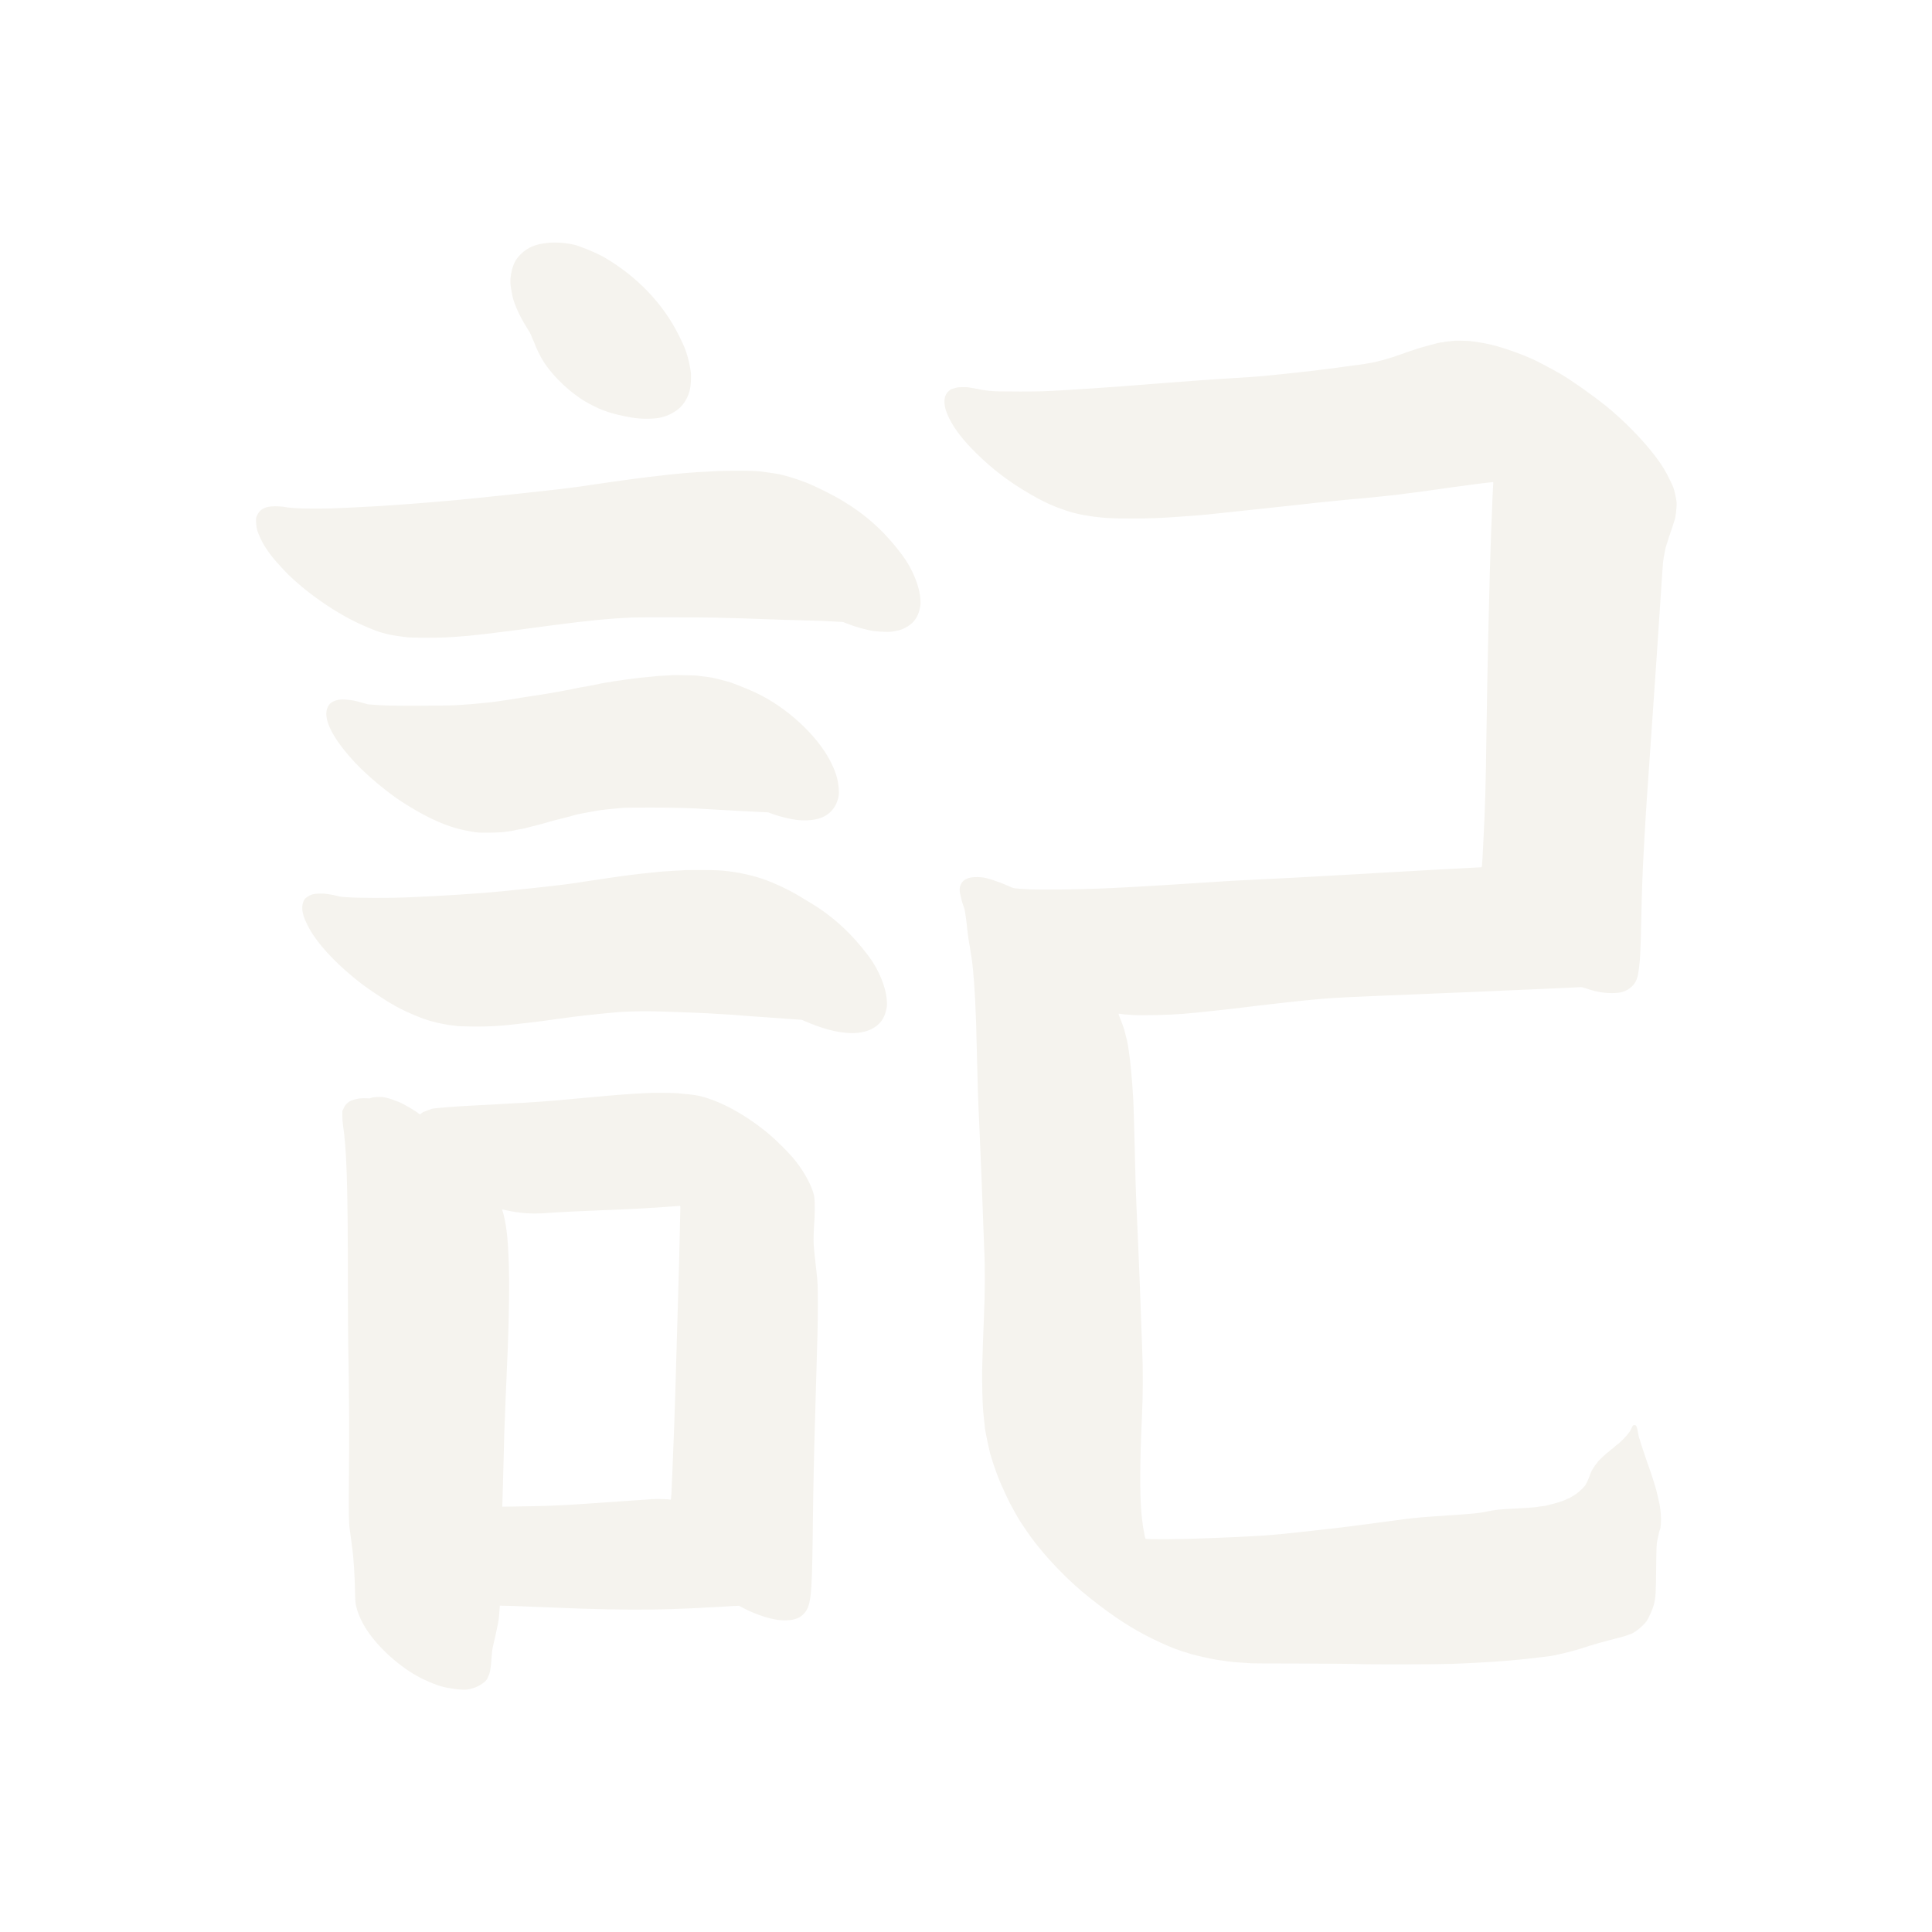
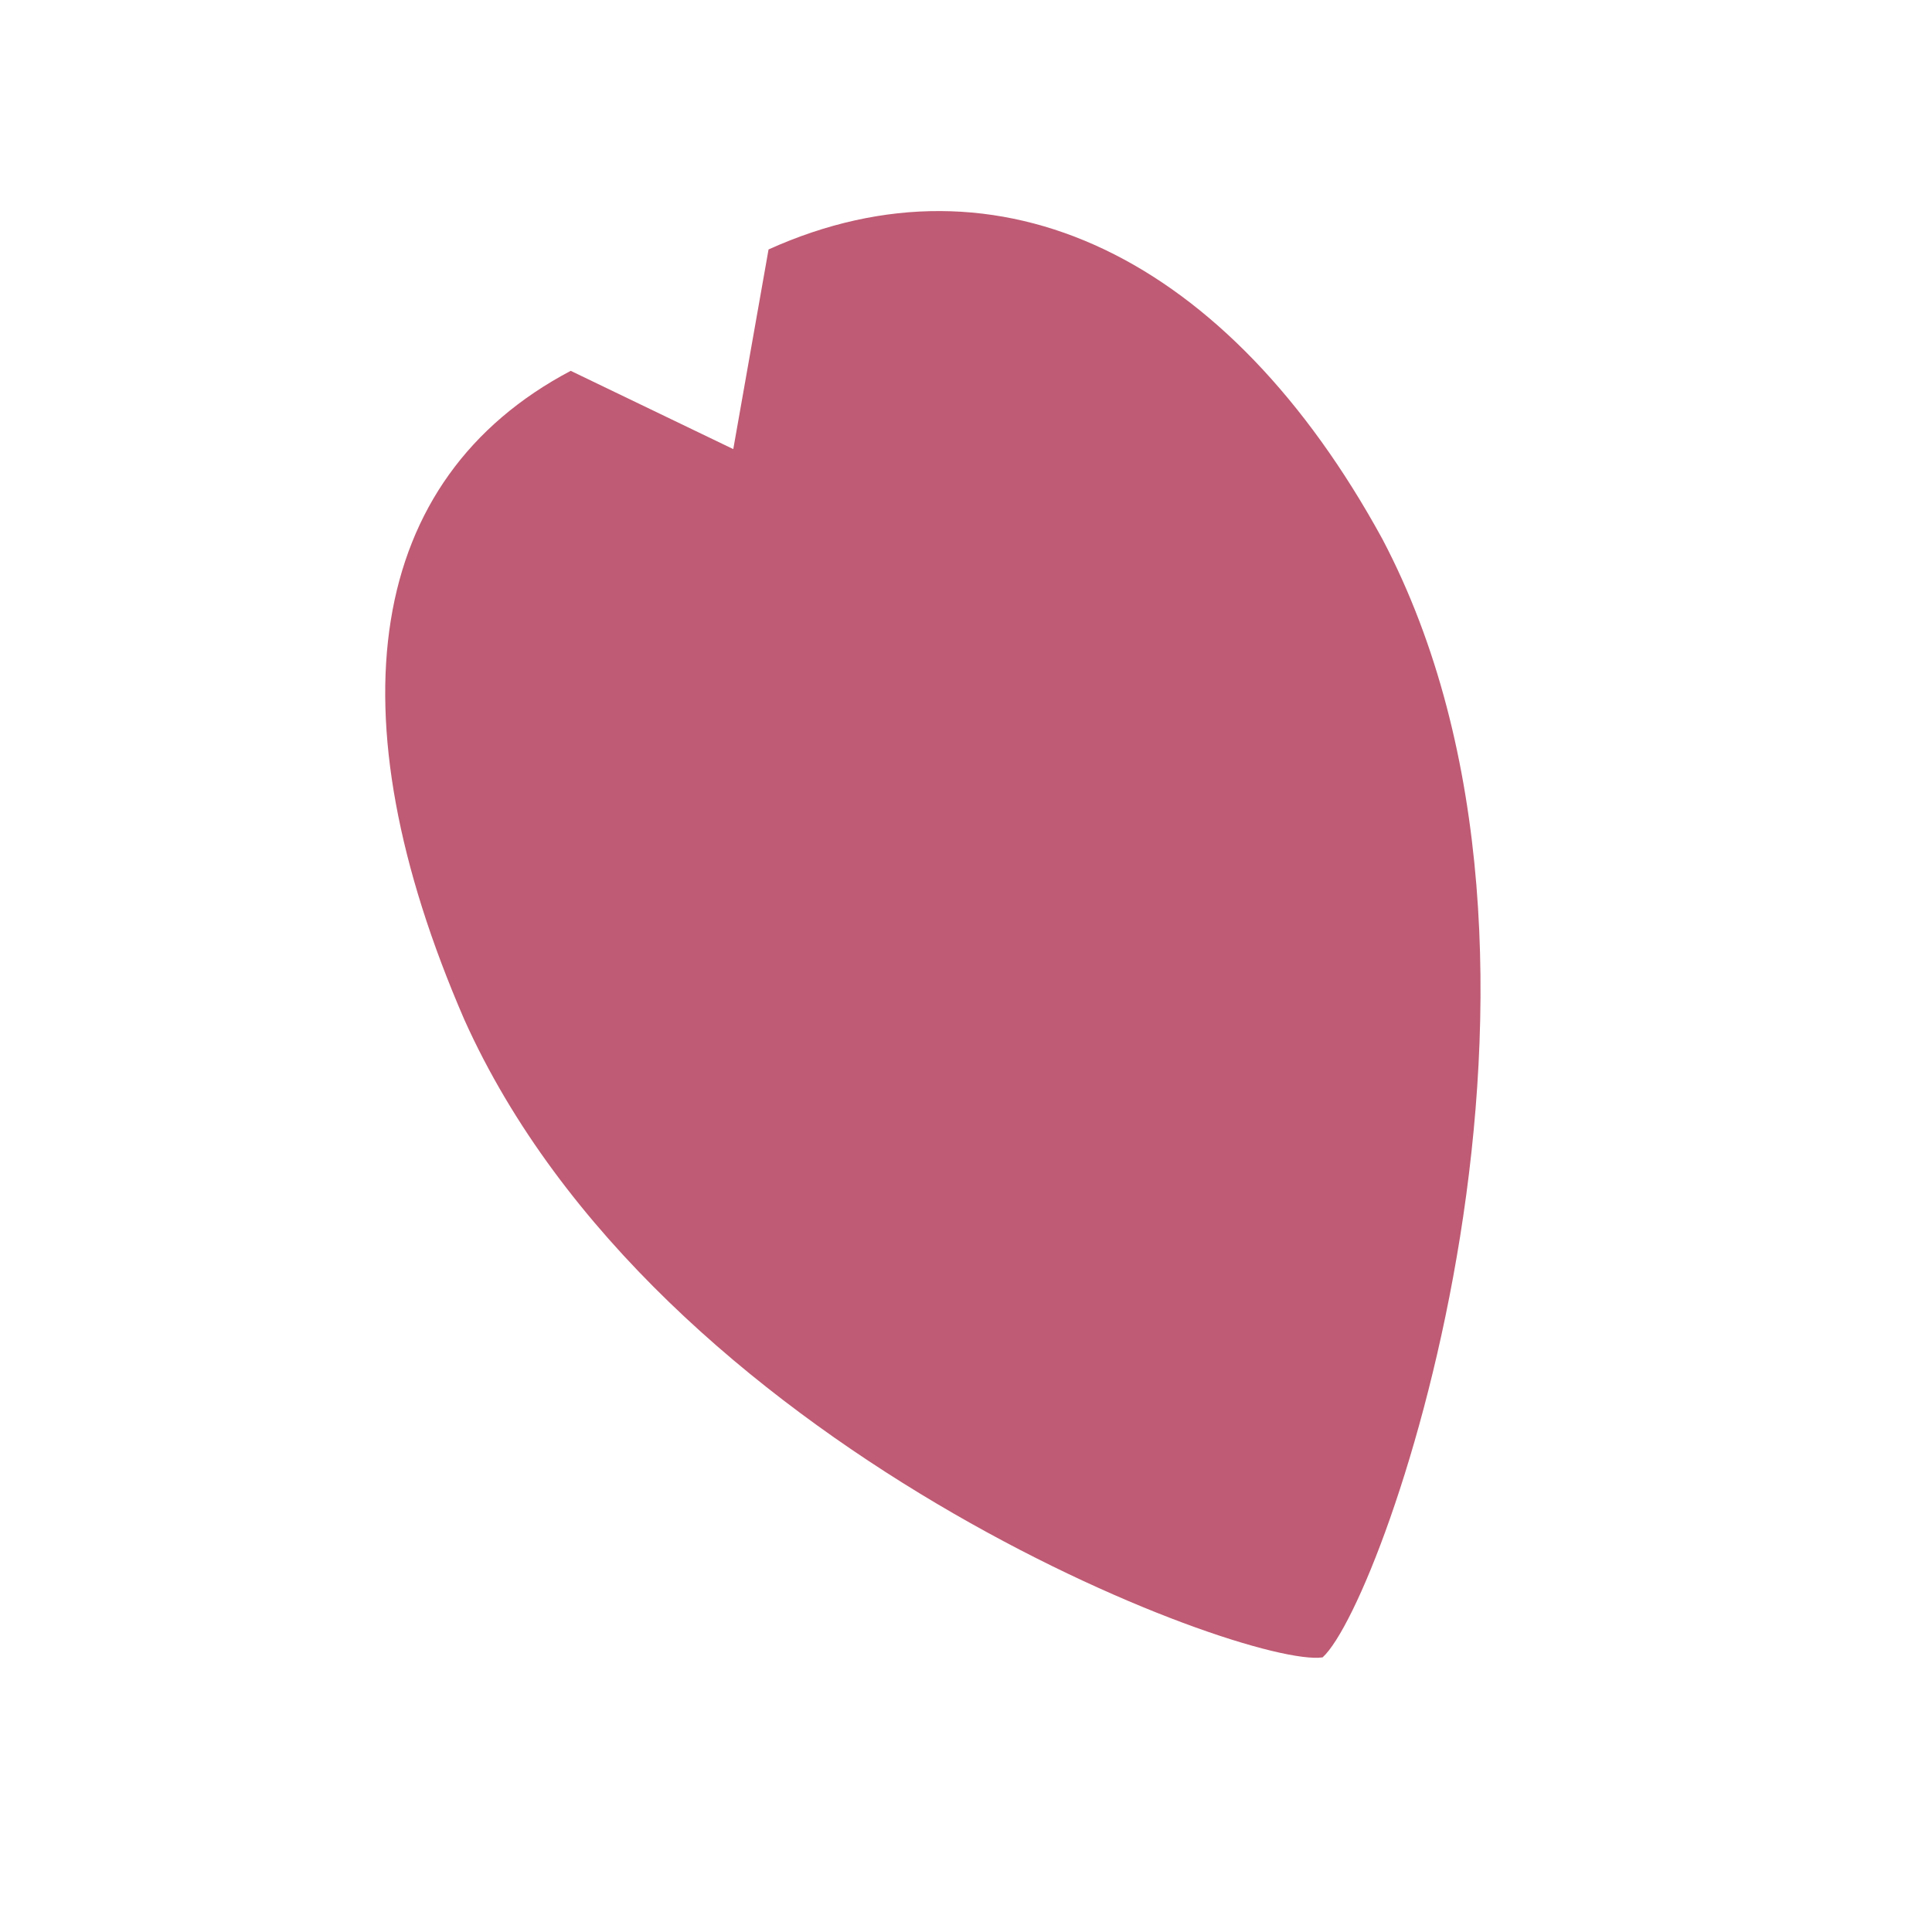
<svg xmlns="http://www.w3.org/2000/svg" width="35" height="35" viewBox="0 0 35 35" fill="none">
-   <path fill="#f5f3ee" d="M9.901 4.403C9.695 4.425 9.555 4.486 9.437 4.602C9.354 4.683 9.309 4.761 9.277 4.88C9.247 4.99 9.238 5.109 9.254 5.198C9.26 5.229 9.269 5.28 9.273 5.311C9.295 5.464 9.401 5.71 9.539 5.927C9.58 5.99 9.618 6.057 9.623 6.077C9.628 6.096 9.644 6.132 9.656 6.157C9.669 6.182 9.682 6.214 9.687 6.229C9.707 6.29 9.785 6.451 9.832 6.527C10.011 6.818 10.342 7.13 10.654 7.303C10.9 7.439 11.081 7.499 11.435 7.563C11.617 7.596 11.873 7.593 11.998 7.557C12.095 7.528 12.117 7.519 12.195 7.474C12.293 7.419 12.367 7.346 12.419 7.256C12.487 7.136 12.51 7.05 12.517 6.887C12.521 6.789 12.519 6.764 12.506 6.686C12.487 6.574 12.47 6.501 12.439 6.403C12.41 6.309 12.399 6.284 12.304 6.088C12.021 5.51 11.547 5.012 10.944 4.66C10.868 4.615 10.658 4.521 10.564 4.489C10.529 4.476 10.477 4.458 10.451 4.447C10.398 4.428 10.259 4.404 10.164 4.398C10.033 4.392 9.997 4.392 9.901 4.403ZM26.326 6.175C26.326 6.176 26.303 6.179 26.276 6.181C26.196 6.188 26.169 6.191 26.14 6.199C26.125 6.203 26.111 6.205 26.109 6.203C26.103 6.196 25.677 6.311 25.627 6.334C25.616 6.338 25.593 6.346 25.575 6.351C25.558 6.355 25.535 6.362 25.524 6.368C25.513 6.373 25.494 6.38 25.482 6.382C25.471 6.385 25.459 6.389 25.455 6.392C25.451 6.395 25.416 6.406 25.378 6.419C25.34 6.431 25.303 6.445 25.295 6.448C25.288 6.452 25.262 6.46 25.237 6.468C25.212 6.475 25.161 6.491 25.123 6.502C25.021 6.534 24.865 6.571 24.804 6.579C24.776 6.582 24.75 6.587 24.747 6.588C24.744 6.59 24.716 6.595 24.684 6.599C24.652 6.603 24.605 6.61 24.581 6.613C24.556 6.616 24.497 6.625 24.449 6.63C24.402 6.637 24.342 6.644 24.317 6.648C24.29 6.652 24.249 6.657 24.224 6.661C24.197 6.665 24.139 6.673 24.093 6.678C23.865 6.707 23.823 6.712 23.724 6.724C23.568 6.742 22.977 6.805 22.878 6.813C22.754 6.824 22.53 6.839 22.374 6.848C22.119 6.862 21.367 6.916 21.099 6.938C21.015 6.945 20.891 6.954 20.612 6.976C20.536 6.981 20.415 6.991 20.343 6.997C20.148 7.012 19.443 7.06 19.293 7.068C18.918 7.09 18.807 7.093 18.47 7.093C18.14 7.093 18.014 7.09 17.921 7.08C17.904 7.077 17.874 7.075 17.853 7.072C17.832 7.07 17.789 7.063 17.755 7.055C17.722 7.048 17.664 7.037 17.627 7.031C17.589 7.025 17.551 7.019 17.541 7.017C17.532 7.014 17.486 7.014 17.438 7.014C17.367 7.014 17.343 7.017 17.298 7.031C17.268 7.041 17.24 7.048 17.237 7.048C17.233 7.048 17.212 7.063 17.191 7.081C17.095 7.162 17.083 7.309 17.156 7.49C17.246 7.715 17.418 7.948 17.691 8.216C17.991 8.509 18.276 8.726 18.659 8.949C18.849 9.06 18.982 9.125 19.139 9.187C19.357 9.271 19.528 9.318 19.721 9.345C19.763 9.351 19.802 9.358 19.807 9.359C19.813 9.36 19.836 9.363 19.859 9.365C19.882 9.367 19.914 9.371 19.932 9.373C20.063 9.388 20.212 9.393 20.512 9.393C20.841 9.392 21.051 9.385 21.403 9.358C21.634 9.342 21.697 9.337 21.873 9.321C21.997 9.309 23.026 9.199 23.455 9.152C23.642 9.13 23.828 9.111 23.866 9.106C24.217 9.07 24.411 9.052 24.48 9.045C24.526 9.042 24.607 9.035 24.66 9.03C24.768 9.021 25.228 8.973 25.34 8.959C25.381 8.953 25.45 8.945 25.496 8.938C25.665 8.918 25.779 8.902 25.892 8.886C25.917 8.882 25.962 8.876 25.99 8.872C26.018 8.868 26.062 8.862 26.087 8.859C26.111 8.855 26.156 8.849 26.187 8.844C26.217 8.84 26.262 8.833 26.287 8.83C26.312 8.826 26.369 8.819 26.415 8.813C26.46 8.808 26.52 8.8 26.546 8.796C26.573 8.792 26.618 8.786 26.646 8.782C26.675 8.778 26.72 8.772 26.746 8.768C26.8 8.761 27.032 8.734 27.045 8.734C27.052 8.734 27.054 8.745 27.05 8.78C27.045 8.837 27.035 9.074 27.012 9.66C26.986 10.326 26.944 12.148 26.929 13.238C26.916 14.244 26.907 14.574 26.87 15.293C26.85 15.695 26.849 15.711 26.833 15.711C26.794 15.711 25.371 15.79 25.082 15.808C25.021 15.811 24.889 15.819 24.788 15.825C24.687 15.83 24.552 15.839 24.487 15.842C23.959 15.874 22.961 15.926 22.532 15.946C22.368 15.953 22.332 15.955 21.89 15.984C21.187 16.029 20.808 16.053 20.671 16.06C20.627 16.062 20.545 16.066 20.488 16.07C20.431 16.074 20.308 16.08 20.215 16.084C20.122 16.088 19.982 16.094 19.904 16.098C19.528 16.114 18.842 16.121 18.626 16.11C18.368 16.096 18.366 16.096 18.27 16.052C18.105 15.976 17.881 15.902 17.79 15.894C17.58 15.874 17.462 15.913 17.41 16.015C17.378 16.079 17.377 16.13 17.407 16.253C17.42 16.31 17.439 16.375 17.448 16.398C17.457 16.421 17.465 16.445 17.468 16.451C17.476 16.475 17.5 16.621 17.506 16.682C17.511 16.715 17.518 16.79 17.524 16.847C17.535 16.951 17.551 17.058 17.576 17.196C17.583 17.236 17.593 17.293 17.597 17.324C17.601 17.354 17.607 17.399 17.611 17.424C17.624 17.517 17.631 17.599 17.648 17.835C17.663 18.049 17.669 18.158 17.683 18.522C17.685 18.573 17.69 18.751 17.693 18.916C17.711 19.684 17.718 19.914 17.742 20.401C17.752 20.614 17.775 21.16 17.783 21.379C17.787 21.485 17.793 21.649 17.797 21.745C17.801 21.84 17.808 22.05 17.814 22.211C17.82 22.373 17.826 22.539 17.828 22.581C17.846 22.928 17.845 23.415 17.825 23.855C17.814 24.088 17.798 24.577 17.793 24.809C17.79 25.027 17.798 25.433 17.811 25.565C17.823 25.693 17.839 25.846 17.845 25.893C17.854 25.955 17.926 26.294 17.943 26.353C17.968 26.44 18.033 26.635 18.053 26.684C18.063 26.71 18.083 26.762 18.097 26.798C18.142 26.909 18.245 27.134 18.296 27.233C18.347 27.33 18.454 27.521 18.475 27.551C18.481 27.561 18.507 27.599 18.532 27.637C18.711 27.91 18.899 28.143 19.161 28.416C19.358 28.621 19.541 28.788 19.755 28.957C20.178 29.293 20.509 29.507 20.883 29.69C21.109 29.8 21.244 29.857 21.41 29.913C21.449 29.926 21.461 29.93 21.586 29.967C21.66 29.99 21.983 30.061 22.045 30.069C22.066 30.072 22.088 30.075 22.094 30.076C22.105 30.078 22.159 30.086 22.197 30.09C22.211 30.092 22.229 30.094 22.239 30.097C22.248 30.098 22.273 30.101 22.294 30.103C22.315 30.106 22.346 30.108 22.363 30.111C22.38 30.112 22.418 30.115 22.446 30.117C22.475 30.119 22.521 30.122 22.55 30.124C22.578 30.126 22.63 30.13 22.664 30.132C22.698 30.134 23.113 30.137 23.586 30.137C24.059 30.139 24.514 30.142 24.598 30.146C24.827 30.155 26.037 30.153 26.301 30.143C26.869 30.121 27.288 30.093 27.668 30.051C27.84 30.032 27.914 30.023 28.066 30.004C28.171 29.991 28.504 29.911 28.642 29.865C28.783 29.82 28.844 29.8 28.884 29.789C28.909 29.782 28.951 29.77 28.978 29.762C29.042 29.743 29.223 29.695 29.309 29.674C29.382 29.657 29.474 29.629 29.511 29.612C29.523 29.607 29.535 29.603 29.539 29.603C29.551 29.603 29.607 29.572 29.653 29.538C29.703 29.503 29.796 29.415 29.825 29.375C29.869 29.314 29.943 29.146 29.965 29.055C29.994 28.934 29.998 28.874 30.003 28.421C30.008 27.986 30.009 27.982 30.026 27.896C30.054 27.761 30.063 27.728 30.071 27.712C30.088 27.68 30.096 27.533 30.086 27.416C30.077 27.316 30.069 27.265 30.044 27.161C30.036 27.126 30.028 27.088 30.024 27.074C30.012 27.018 30.001 26.977 29.981 26.912C29.953 26.821 29.923 26.723 29.913 26.698C29.909 26.686 29.896 26.651 29.886 26.618C29.875 26.586 29.853 26.524 29.837 26.48C29.822 26.437 29.807 26.391 29.803 26.38C29.799 26.368 29.779 26.31 29.759 26.249C29.738 26.188 29.717 26.122 29.713 26.104C29.708 26.084 29.702 26.066 29.699 26.062C29.697 26.058 29.692 26.046 29.691 26.035C29.688 26.023 29.685 26.006 29.682 25.997C29.68 25.987 29.673 25.949 29.666 25.912C29.653 25.84 29.64 25.817 29.61 25.817C29.585 25.817 29.581 25.821 29.558 25.872C29.547 25.897 29.534 25.92 29.532 25.924C29.529 25.928 29.514 25.948 29.498 25.969C29.458 26.024 29.346 26.137 29.306 26.164C29.296 26.17 29.277 26.185 29.264 26.198C29.224 26.235 29.202 26.252 29.196 26.252C29.194 26.252 29.178 26.265 29.164 26.28C29.149 26.295 29.135 26.308 29.132 26.308C29.122 26.308 28.946 26.473 28.946 26.482C28.946 26.487 28.925 26.514 28.904 26.537C28.897 26.544 28.891 26.552 28.891 26.553C28.891 26.556 28.881 26.572 28.868 26.59C28.856 26.607 28.839 26.636 28.831 26.653C28.817 26.682 28.81 26.698 28.788 26.763C28.772 26.808 28.726 26.901 28.71 26.92C28.656 26.985 28.55 27.075 28.494 27.102C28.483 27.108 28.464 27.119 28.452 27.127C28.44 27.137 28.427 27.143 28.422 27.143C28.418 27.143 28.409 27.146 28.402 27.15C28.338 27.183 28.267 27.208 28.159 27.237C28.108 27.251 28.05 27.266 28.03 27.271C28.012 27.277 27.964 27.285 27.924 27.288C27.885 27.293 27.85 27.298 27.847 27.3C27.838 27.305 27.596 27.322 27.423 27.33C27.189 27.34 27.076 27.353 26.939 27.382C26.799 27.413 26.705 27.422 26.221 27.454C25.782 27.483 25.609 27.498 25.43 27.523C25.405 27.527 25.345 27.534 25.295 27.541C25.247 27.547 25.188 27.555 25.168 27.558C25.147 27.561 25.091 27.568 25.043 27.574C24.996 27.581 24.936 27.588 24.909 27.592C24.883 27.597 24.823 27.604 24.778 27.61C24.732 27.616 24.661 27.625 24.618 27.63C24.577 27.636 24.492 27.647 24.429 27.655C24.366 27.662 24.266 27.675 24.208 27.682C24.045 27.702 23.359 27.778 23.265 27.786C23.156 27.796 23.055 27.804 22.957 27.813C22.87 27.82 22.559 27.838 22.394 27.845C22.338 27.847 22.108 27.856 21.883 27.866C21.419 27.886 20.767 27.892 20.751 27.875C20.745 27.869 20.715 27.717 20.706 27.651C20.689 27.521 20.685 27.488 20.678 27.409C20.647 27.067 20.65 26.473 20.685 25.727C20.707 25.253 20.709 24.865 20.691 24.415C20.688 24.322 20.68 24.115 20.674 23.955C20.669 23.796 20.66 23.587 20.657 23.493C20.653 23.397 20.647 23.233 20.643 23.126C20.634 22.891 20.606 22.232 20.588 21.852C20.578 21.648 20.568 21.326 20.557 20.812C20.546 20.376 20.538 20.067 20.529 19.904C20.514 19.616 20.479 19.224 20.452 19.058C20.447 19.02 20.439 18.969 20.435 18.944C20.428 18.894 20.387 18.723 20.366 18.65C20.352 18.603 20.313 18.498 20.28 18.417C20.259 18.366 20.259 18.361 20.283 18.366C20.316 18.373 20.394 18.38 20.522 18.388C20.694 18.399 21.192 18.387 21.434 18.367C21.56 18.357 21.752 18.337 22.032 18.307C22.323 18.275 22.458 18.26 22.736 18.225C23.108 18.18 23.558 18.13 23.762 18.112C23.835 18.106 23.924 18.097 23.962 18.094C24.167 18.075 24.537 18.057 25.776 18.008C25.827 18.006 25.941 18.001 26.028 17.997C26.116 17.993 26.335 17.984 26.515 17.977C26.695 17.97 26.882 17.961 26.929 17.959C27.045 17.955 27.26 17.945 27.644 17.928C27.819 17.921 28.028 17.912 28.107 17.908C28.187 17.904 28.325 17.898 28.414 17.894C28.504 17.89 28.594 17.885 28.615 17.884C28.648 17.88 28.666 17.884 28.757 17.914C28.953 17.981 29.15 18.005 29.323 17.984C29.375 17.977 29.404 17.968 29.449 17.948C29.575 17.89 29.651 17.79 29.674 17.655C29.712 17.435 29.721 17.273 29.734 16.637C29.743 16.155 29.757 15.786 29.779 15.389C29.784 15.291 29.792 15.154 29.796 15.086C29.813 14.769 29.839 14.386 29.931 13.072C29.999 12.095 30.029 11.656 30.069 11.041C30.108 10.445 30.122 10.261 30.128 10.185C30.136 10.103 30.175 9.903 30.193 9.86C30.209 9.816 30.218 9.788 30.227 9.752C30.232 9.733 30.238 9.713 30.241 9.708C30.245 9.704 30.249 9.69 30.253 9.678C30.255 9.666 30.269 9.625 30.283 9.587C30.297 9.549 30.312 9.502 30.317 9.483C30.322 9.464 30.328 9.444 30.331 9.439C30.354 9.403 30.381 9.17 30.372 9.088C30.37 9.066 30.358 9 30.344 8.941C30.322 8.844 30.314 8.822 30.259 8.71C30.175 8.534 30.113 8.433 30 8.282C29.779 7.986 29.418 7.616 29.098 7.358C28.852 7.159 28.471 6.891 28.271 6.774C28.145 6.7 27.834 6.536 27.765 6.506C27.53 6.403 27.358 6.342 27.112 6.269C26.996 6.235 26.747 6.188 26.622 6.178C26.547 6.172 26.332 6.17 26.326 6.175ZM13.028 8.532C13.026 8.533 12.987 8.535 12.94 8.537C12.893 8.539 12.831 8.542 12.803 8.545C12.774 8.546 12.72 8.549 12.682 8.551C12.644 8.552 12.595 8.556 12.575 8.558C12.554 8.56 12.517 8.563 12.492 8.564C12.425 8.568 12.298 8.58 12.257 8.585C12.247 8.587 12.216 8.589 12.188 8.592C12.16 8.594 12.128 8.598 12.119 8.599C12.109 8.6 12.081 8.604 12.057 8.606C11.948 8.616 11.504 8.67 11.404 8.686C11.378 8.69 11.322 8.697 11.28 8.703C11.201 8.713 11.14 8.721 11.062 8.733C11.037 8.737 10.992 8.744 10.962 8.748C10.931 8.752 10.888 8.758 10.865 8.762C10.842 8.765 10.8 8.771 10.772 8.775C10.744 8.779 10.701 8.786 10.678 8.789C10.656 8.793 10.601 8.8 10.558 8.807C10.514 8.812 10.457 8.82 10.43 8.824C10.3 8.844 9.861 8.894 9.39 8.944C8.775 9.009 8.359 9.052 8.24 9.062C8.168 9.068 8.078 9.076 8.04 9.079C7.81 9.101 7.118 9.154 6.855 9.169C6.503 9.189 6.18 9.204 6.002 9.21C5.803 9.215 5.493 9.214 5.387 9.207C5.357 9.205 5.312 9.202 5.287 9.2C5.238 9.197 5.186 9.191 5.169 9.186C5.141 9.179 5.06 9.172 4.98 9.172C4.812 9.172 4.719 9.217 4.664 9.324C4.64 9.369 4.638 9.377 4.638 9.434C4.638 9.507 4.655 9.611 4.674 9.648C4.681 9.664 4.695 9.696 4.705 9.721C4.723 9.769 4.776 9.868 4.812 9.922C4.922 10.084 4.941 10.106 5.123 10.306C5.367 10.575 5.792 10.904 6.192 11.134C6.388 11.248 6.585 11.34 6.813 11.427C6.92 11.468 7.085 11.508 7.2 11.521C7.218 11.523 7.236 11.526 7.242 11.528C7.247 11.529 7.274 11.533 7.3 11.535C7.326 11.537 7.35 11.54 7.352 11.541C7.374 11.555 7.904 11.558 8.119 11.545C8.239 11.538 8.281 11.535 8.489 11.518C8.598 11.508 8.925 11.471 9.172 11.438C9.215 11.433 9.286 11.424 9.332 11.418C9.377 11.412 9.437 11.404 9.463 11.4C9.49 11.396 9.547 11.388 9.59 11.383C9.634 11.377 9.692 11.37 9.718 11.366C9.745 11.362 9.803 11.354 9.846 11.349C9.89 11.343 9.962 11.333 10.005 11.328C10.648 11.243 11.043 11.205 11.445 11.187C11.59 11.18 12.666 11.183 12.965 11.189C13.053 11.192 13.177 11.195 13.241 11.197C13.362 11.199 13.488 11.203 13.666 11.21C14.023 11.223 14.369 11.234 14.54 11.238C14.791 11.243 14.947 11.249 15.109 11.259L15.272 11.268L15.368 11.306C15.492 11.355 15.717 11.417 15.828 11.432C15.876 11.438 15.963 11.445 16.022 11.446C16.117 11.449 16.138 11.448 16.226 11.431C16.306 11.415 16.334 11.406 16.391 11.377C16.54 11.304 16.625 11.195 16.661 11.033C16.677 10.962 16.679 10.946 16.674 10.865C16.662 10.625 16.531 10.303 16.343 10.053C16.03 9.636 15.708 9.342 15.276 9.079C15.095 8.969 14.78 8.811 14.595 8.739C14.396 8.661 14.164 8.594 14.022 8.575C13.965 8.567 13.89 8.556 13.855 8.551C13.734 8.531 13.601 8.526 13.315 8.528C13.158 8.529 13.029 8.531 13.028 8.532ZM12.167 12.231C12.165 12.233 12.113 12.237 12.05 12.239C11.923 12.245 11.932 12.244 11.777 12.261C11.751 12.263 11.697 12.269 11.639 12.274C11.623 12.275 11.592 12.279 11.57 12.281C11.547 12.283 11.523 12.286 11.518 12.288C11.512 12.289 11.487 12.293 11.463 12.295C11.438 12.297 11.387 12.304 11.349 12.309C11.267 12.322 11.217 12.33 11.139 12.34C11.106 12.344 11.078 12.349 11.074 12.351C11.072 12.353 11.048 12.357 11.022 12.36C10.973 12.365 10.89 12.381 10.703 12.42C10.64 12.433 10.582 12.443 10.575 12.443C10.567 12.443 10.518 12.452 10.464 12.463C10.411 12.475 10.35 12.487 10.33 12.491C10.309 12.495 10.266 12.503 10.233 12.509C10.16 12.524 10.09 12.536 10.005 12.551C9.969 12.557 9.915 12.566 9.884 12.571C9.854 12.576 9.805 12.584 9.777 12.588C9.749 12.593 9.708 12.599 9.687 12.602C9.666 12.606 9.624 12.612 9.594 12.616C9.507 12.629 9.412 12.643 9.269 12.668C9.218 12.677 9.19 12.681 9.055 12.7C9.029 12.704 8.987 12.709 8.962 12.713C8.892 12.724 8.519 12.76 8.426 12.764C8.381 12.767 8.331 12.771 8.316 12.772C8.228 12.78 7.917 12.785 7.536 12.785C7.069 12.785 6.936 12.782 6.727 12.764C6.701 12.762 6.674 12.76 6.668 12.76C6.663 12.76 6.608 12.745 6.547 12.727C6.47 12.704 6.409 12.69 6.347 12.682C6.212 12.666 6.151 12.668 6.085 12.689C6.01 12.714 5.969 12.746 5.94 12.803C5.836 13.006 6.018 13.376 6.447 13.831C6.662 14.059 7.03 14.365 7.289 14.531C7.654 14.766 7.978 14.924 8.254 15.001C8.373 15.035 8.514 15.063 8.641 15.08C8.717 15.09 9.034 15.085 9.128 15.073C9.273 15.053 9.295 15.05 9.358 15.034C9.391 15.026 9.427 15.02 9.437 15.02C9.448 15.02 9.503 15.007 9.559 14.992C9.617 14.977 9.723 14.95 9.796 14.931C9.869 14.912 9.932 14.894 9.936 14.892C9.944 14.887 10.056 14.858 10.236 14.813C10.297 14.798 10.366 14.78 10.388 14.772C10.411 14.764 10.456 14.753 10.488 14.747C10.521 14.741 10.594 14.727 10.651 14.716C10.83 14.682 10.926 14.668 11.085 14.654C11.129 14.65 11.19 14.644 11.219 14.641C11.308 14.631 11.38 14.63 11.78 14.63C12.233 14.63 12.542 14.639 12.795 14.657C12.823 14.659 12.879 14.662 12.92 14.664C12.96 14.666 13.015 14.669 13.041 14.671C13.068 14.672 13.125 14.676 13.169 14.678C13.212 14.68 13.265 14.684 13.286 14.685C13.307 14.686 13.394 14.691 13.48 14.695C13.565 14.699 13.699 14.706 13.777 14.71L13.918 14.717L14.001 14.748C14.105 14.787 14.3 14.835 14.412 14.851C14.616 14.878 14.811 14.855 14.934 14.789C15.06 14.721 15.147 14.609 15.182 14.467C15.2 14.4 15.2 14.388 15.196 14.309C15.186 14.128 15.14 13.975 15.034 13.773C14.79 13.31 14.251 12.815 13.708 12.557C13.587 12.499 13.366 12.409 13.234 12.362C13.208 12.354 13.12 12.329 13.039 12.309C12.906 12.275 12.863 12.267 12.682 12.247C12.663 12.244 12.636 12.241 12.623 12.239C12.589 12.235 12.171 12.227 12.167 12.231ZM12.378 15.766C12.376 15.767 12.345 15.769 12.307 15.77C12.27 15.772 12.216 15.774 12.188 15.776C12.16 15.778 12.109 15.781 12.074 15.784C12.04 15.785 11.998 15.788 11.981 15.79C11.963 15.792 11.934 15.795 11.915 15.797C11.684 15.82 11.475 15.843 11.435 15.849C11.41 15.853 11.364 15.859 11.331 15.863C11.277 15.869 11.254 15.873 11.136 15.89C11.112 15.893 11.068 15.9 11.038 15.904C10.968 15.914 10.905 15.924 10.851 15.932C10.828 15.935 10.786 15.942 10.758 15.946C10.687 15.956 10.629 15.965 10.575 15.973C10.55 15.977 10.511 15.983 10.487 15.987C10.463 15.99 10.42 15.997 10.392 16.001C10.22 16.028 9.785 16.077 9.1 16.146C8.721 16.185 7.975 16.233 7.38 16.257C7.032 16.271 6.477 16.269 6.268 16.253C6.171 16.246 6.154 16.243 6.092 16.226C6.058 16.217 6.009 16.208 5.985 16.205C5.96 16.202 5.926 16.197 5.909 16.193C5.891 16.189 5.84 16.187 5.795 16.188C5.688 16.188 5.627 16.205 5.563 16.251C5.523 16.279 5.515 16.289 5.499 16.327C5.447 16.454 5.478 16.596 5.609 16.832C5.754 17.092 6.042 17.409 6.403 17.705C6.551 17.827 6.606 17.867 6.807 18.003C7.099 18.2 7.264 18.29 7.549 18.408C7.713 18.475 7.866 18.521 8.022 18.549C8.135 18.57 8.159 18.573 8.24 18.581C8.263 18.583 8.291 18.587 8.302 18.589C8.314 18.59 8.415 18.594 8.528 18.596C8.727 18.6 8.913 18.594 9.121 18.577C9.293 18.562 9.81 18.502 9.995 18.474C10.022 18.47 10.078 18.462 10.12 18.456C10.241 18.441 10.354 18.426 10.433 18.415C10.62 18.391 11.096 18.343 11.248 18.332C11.443 18.32 11.744 18.317 11.963 18.324C12.047 18.327 12.156 18.331 12.205 18.332C12.255 18.334 12.338 18.337 12.391 18.339C12.445 18.341 12.527 18.345 12.575 18.346C12.774 18.354 12.849 18.358 12.986 18.367C13.016 18.369 13.071 18.372 13.107 18.374C13.194 18.378 13.335 18.388 13.411 18.395C13.46 18.399 13.51 18.404 13.587 18.409C13.681 18.415 13.808 18.423 13.879 18.429C13.967 18.436 14.014 18.439 14.267 18.457L14.526 18.475L14.578 18.498C14.691 18.549 14.864 18.612 14.992 18.648C15.149 18.693 15.307 18.716 15.449 18.716C15.574 18.715 15.698 18.688 15.787 18.643C15.932 18.57 16.018 18.46 16.053 18.3C16.07 18.229 16.071 18.213 16.066 18.132C16.054 17.892 15.923 17.57 15.735 17.32C15.431 16.915 15.091 16.602 14.699 16.366C14.646 16.333 14.553 16.277 14.491 16.24C14.294 16.12 14.007 15.985 13.801 15.917C13.561 15.837 13.257 15.779 12.996 15.766C12.866 15.759 12.385 15.759 12.378 15.766ZM11.806 19.798C11.805 19.798 11.752 19.801 11.687 19.803C11.56 19.809 11.319 19.824 11.197 19.835C11.155 19.838 11.081 19.845 11.031 19.849C10.938 19.856 10.838 19.865 10.575 19.89C10.491 19.898 10.372 19.909 10.31 19.914C10.249 19.92 10.148 19.929 10.086 19.935C10.024 19.941 9.884 19.951 9.774 19.959C9.51 19.977 9.466 19.98 9.255 19.99C9.214 19.992 9.159 19.996 9.135 19.997C9.11 19.999 9.059 20.002 9.02 20.004C8.983 20.006 8.927 20.009 8.896 20.011C8.866 20.012 8.804 20.016 8.758 20.018C8.713 20.02 8.655 20.024 8.63 20.025C8.605 20.026 8.545 20.03 8.495 20.032C8.259 20.044 7.858 20.076 7.829 20.086C7.772 20.105 7.715 20.126 7.693 20.136C7.681 20.141 7.67 20.146 7.666 20.146C7.664 20.146 7.651 20.155 7.638 20.166C7.611 20.19 7.6 20.192 7.587 20.176C7.56 20.144 7.317 20 7.23 19.965C7.027 19.885 6.949 19.867 6.831 19.873C6.776 19.876 6.741 19.882 6.722 19.89C6.706 19.897 6.691 19.901 6.688 19.899C6.684 19.898 6.642 19.896 6.592 19.896C6.514 19.897 6.492 19.901 6.425 19.918C6.356 19.938 6.342 19.945 6.302 19.976C6.264 20.008 6.253 20.021 6.23 20.07L6.202 20.128L6.202 20.218C6.203 20.267 6.206 20.333 6.211 20.363C6.281 20.811 6.302 21.471 6.302 23.275C6.302 23.706 6.306 24.213 6.309 24.401C6.324 25.127 6.329 25.967 6.322 26.701C6.315 27.429 6.318 27.585 6.337 27.713C6.35 27.8 6.364 27.903 6.371 27.965C6.376 28.001 6.382 28.055 6.386 28.083C6.406 28.238 6.427 28.574 6.431 28.791C6.435 29.006 6.437 29.032 6.452 29.098C6.474 29.193 6.514 29.295 6.57 29.402C6.739 29.722 7.101 30.086 7.484 30.321C7.645 30.42 7.9 30.531 8.043 30.563C8.15 30.588 8.323 30.611 8.406 30.611C8.526 30.611 8.676 30.556 8.769 30.477C8.808 30.444 8.819 30.429 8.843 30.378C8.878 30.302 8.889 30.243 8.903 30.049C8.911 29.936 8.918 29.876 8.934 29.81C9.031 29.39 9.035 29.366 9.047 29.199L9.055 29.088L9.114 29.089C9.175 29.089 9.339 29.095 9.484 29.101C9.529 29.103 9.613 29.106 9.67 29.109C9.912 29.118 9.947 29.119 10.191 29.129C10.239 29.131 10.321 29.133 10.374 29.136C10.428 29.138 10.518 29.14 10.575 29.143C11.15 29.162 11.717 29.165 12.139 29.151C12.398 29.142 12.452 29.14 12.53 29.136C12.575 29.134 12.635 29.131 12.661 29.13C12.688 29.127 12.745 29.125 12.789 29.122C12.832 29.12 12.895 29.118 12.927 29.116C12.96 29.114 13.018 29.111 13.058 29.109C13.098 29.107 13.145 29.103 13.162 29.102C13.179 29.101 13.237 29.097 13.29 29.094L13.388 29.09L13.467 29.132C13.711 29.261 14.011 29.353 14.201 29.355C14.362 29.356 14.472 29.324 14.546 29.251C14.691 29.109 14.709 28.963 14.723 27.811C14.734 26.865 14.742 26.49 14.771 25.513C14.814 24.049 14.815 24.022 14.816 23.645C14.816 23.287 14.814 23.234 14.789 23.019C14.783 22.972 14.769 22.84 14.757 22.726C14.738 22.539 14.736 22.504 14.74 22.37C14.742 22.289 14.747 22.19 14.751 22.153C14.756 22.114 14.76 22.004 14.76 21.907C14.761 21.721 14.756 21.671 14.724 21.578C14.66 21.391 14.53 21.171 14.369 20.979C14.273 20.864 14.057 20.651 13.932 20.546C13.516 20.199 13.07 19.953 12.682 19.856C12.621 19.842 12.482 19.822 12.405 19.818C12.377 19.816 12.346 19.813 12.336 19.811C12.28 19.803 12.193 19.798 12.01 19.798C11.898 19.798 11.807 19.798 11.806 19.798ZM12.323 21.967C12.321 22.035 12.318 22.184 12.316 22.297C12.31 22.585 12.296 23.13 12.267 24.087C12.254 24.535 12.238 25.062 12.233 25.258C12.227 25.453 12.219 25.696 12.215 25.796C12.162 27.153 12.162 27.172 12.147 27.168C12.106 27.157 11.872 27.152 11.794 27.16C11.777 27.162 11.727 27.166 11.684 27.168C11.621 27.171 10.732 27.232 10.475 27.251C10.331 27.261 10.218 27.267 9.939 27.279C9.832 27.283 9.579 27.288 9.301 27.292L9.099 27.295L9.103 27.179C9.105 27.116 9.111 26.94 9.114 26.788C9.135 25.93 9.137 25.882 9.159 25.358C9.185 24.754 9.19 24.641 9.197 24.463C9.222 23.828 9.229 23.26 9.218 22.919C9.21 22.675 9.195 22.431 9.182 22.336C9.178 22.307 9.172 22.264 9.169 22.239C9.159 22.157 9.121 21.977 9.106 21.945C9.099 21.927 9.094 21.911 9.094 21.911C9.096 21.909 9.123 21.914 9.155 21.922C9.411 21.979 9.626 21.995 9.881 21.977C9.936 21.973 10.01 21.968 10.046 21.966C10.082 21.964 10.134 21.96 10.161 21.959C10.187 21.957 10.245 21.954 10.288 21.952C10.332 21.95 10.399 21.947 10.437 21.945C10.52 21.941 10.619 21.936 10.744 21.932C10.795 21.929 10.872 21.927 10.913 21.924C10.955 21.923 11.031 21.92 11.083 21.918C11.341 21.907 11.476 21.901 11.538 21.897C11.563 21.896 11.626 21.892 11.677 21.889C11.728 21.887 11.89 21.876 12.036 21.866C12.182 21.855 12.307 21.846 12.314 21.846C12.327 21.845 12.327 21.852 12.323 21.967Z" />
+   <path fill="#bf5b74" d="M23.960 30.025C25.105 28.986 29.101 17.469 25.041 9.761C22.254 4.662 18.108 2.629 13.923 4.519L13.284 8.136L10.339 6.718C6.637 8.674 5.992 12.894 8.412 18.472C11.903 26.245 22.557 30.228 23.960 30.025Z" />
</svg>
